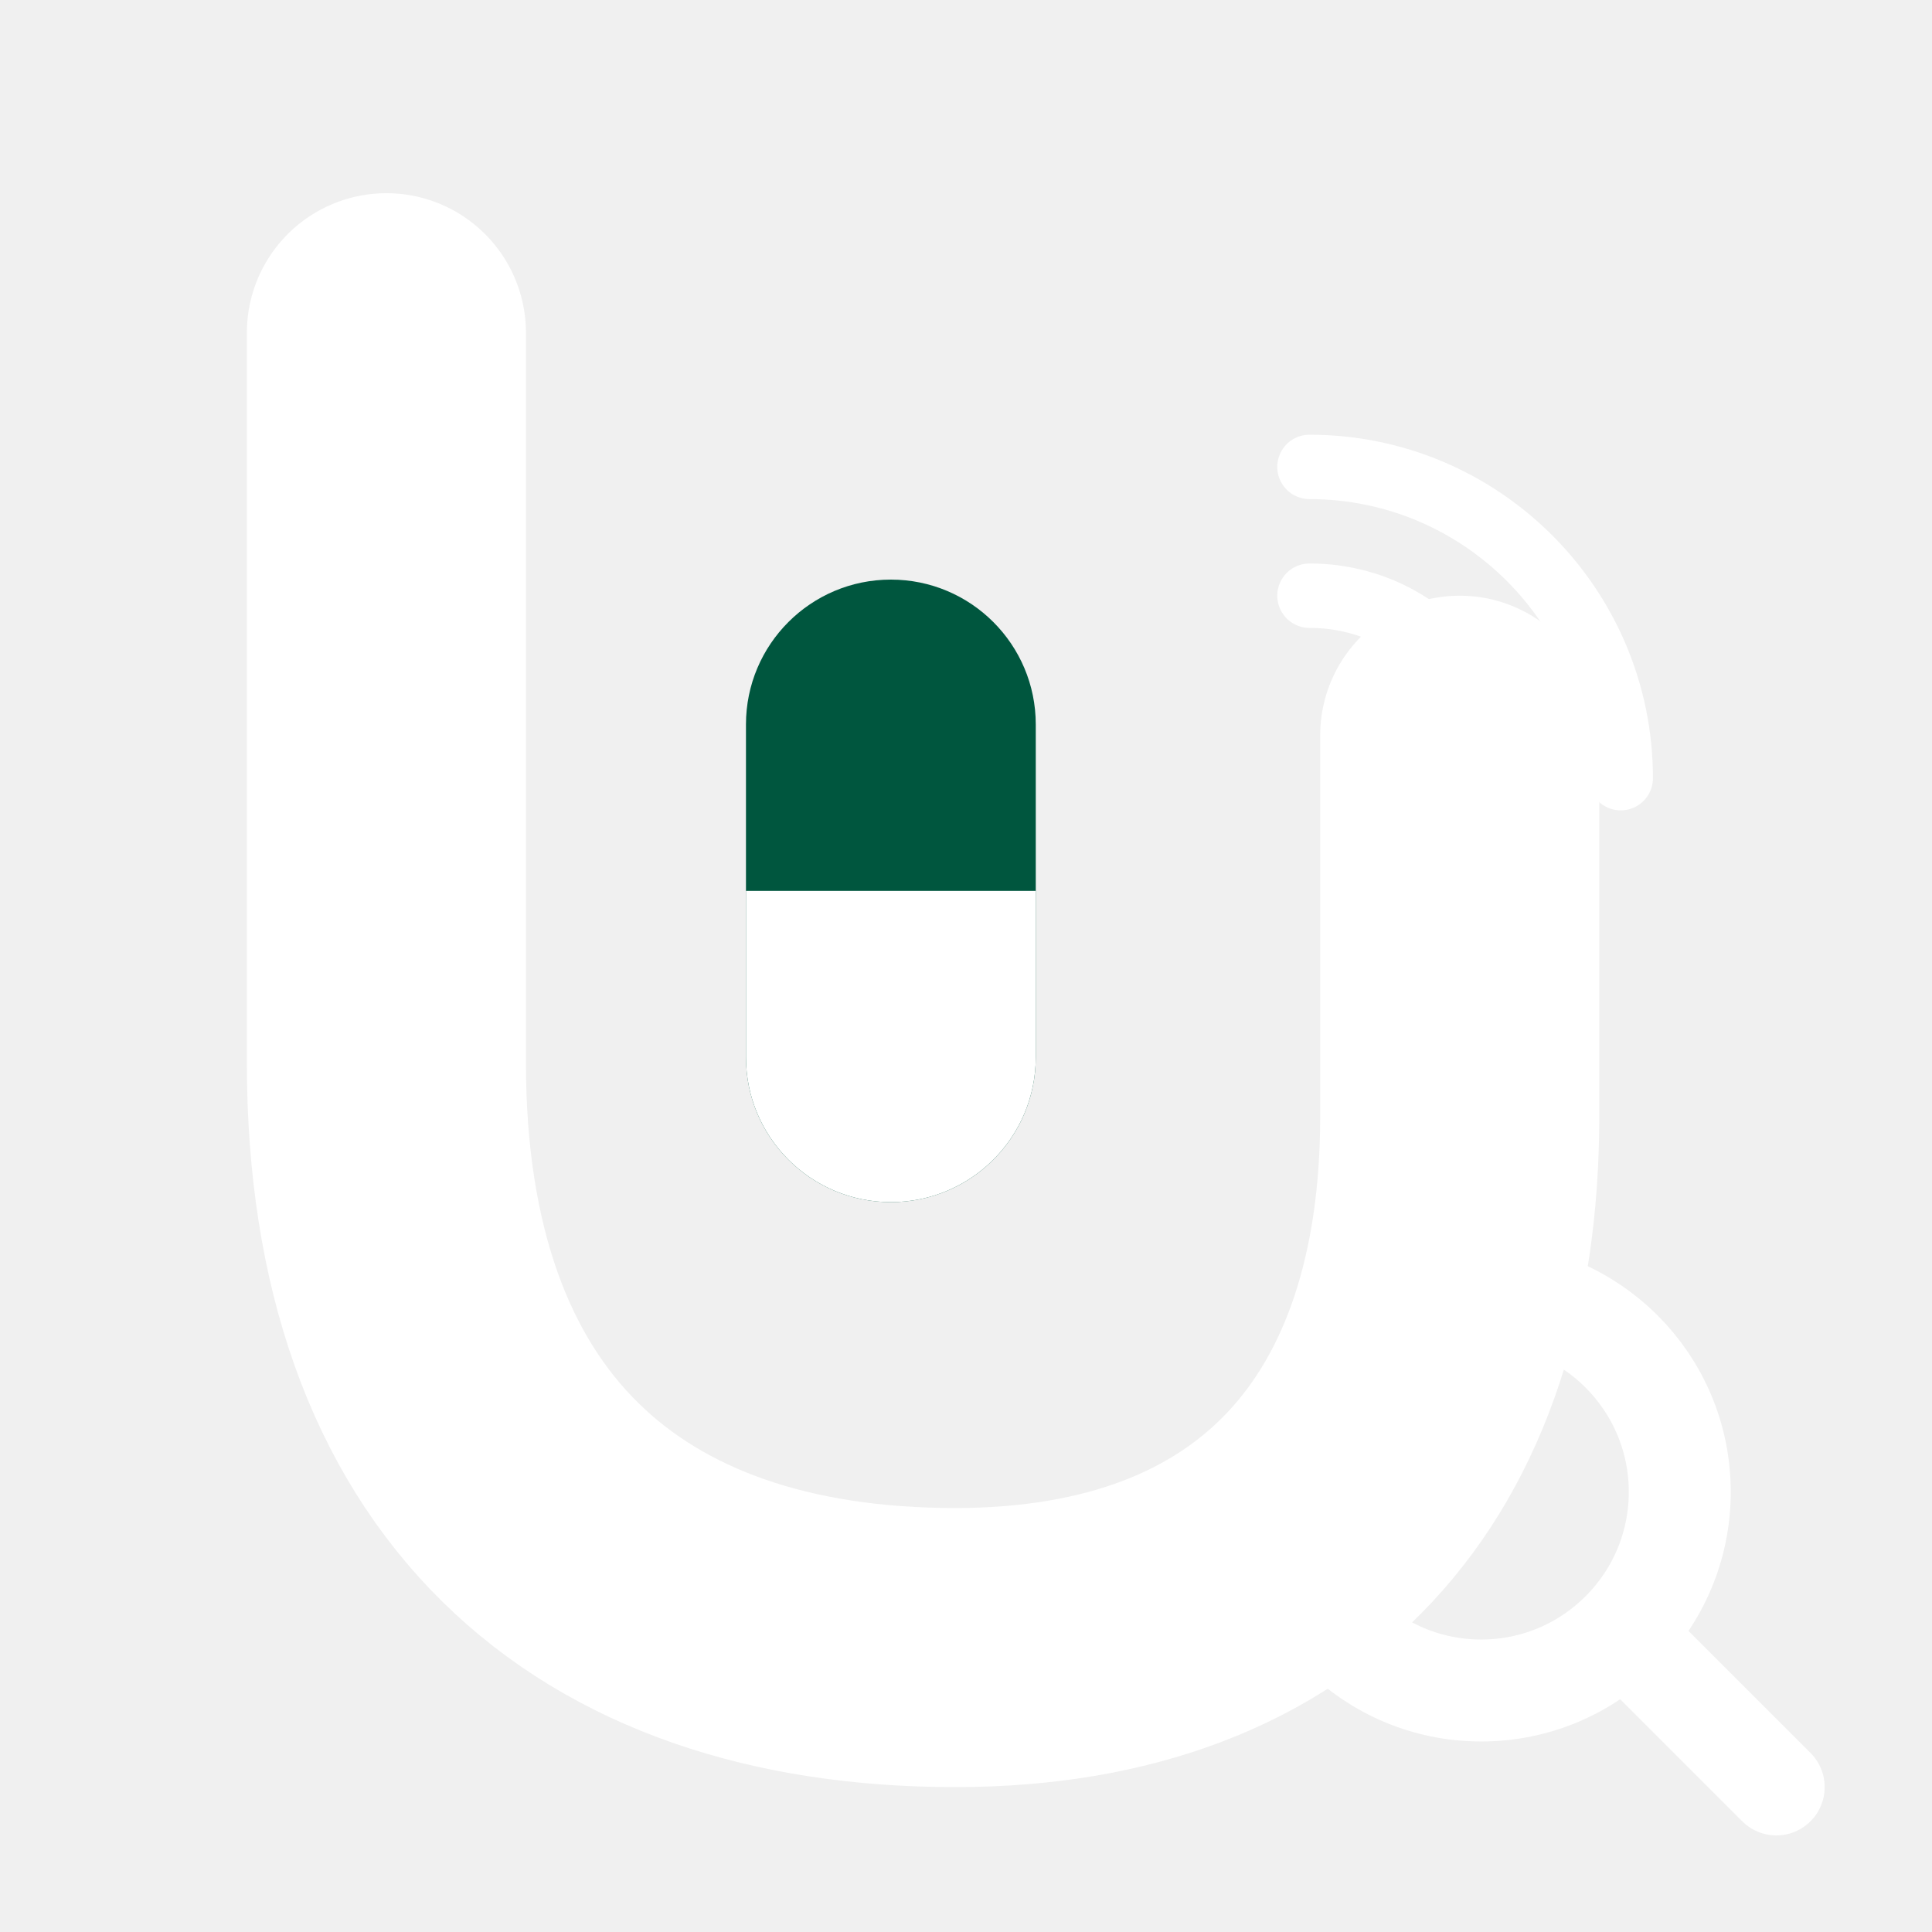
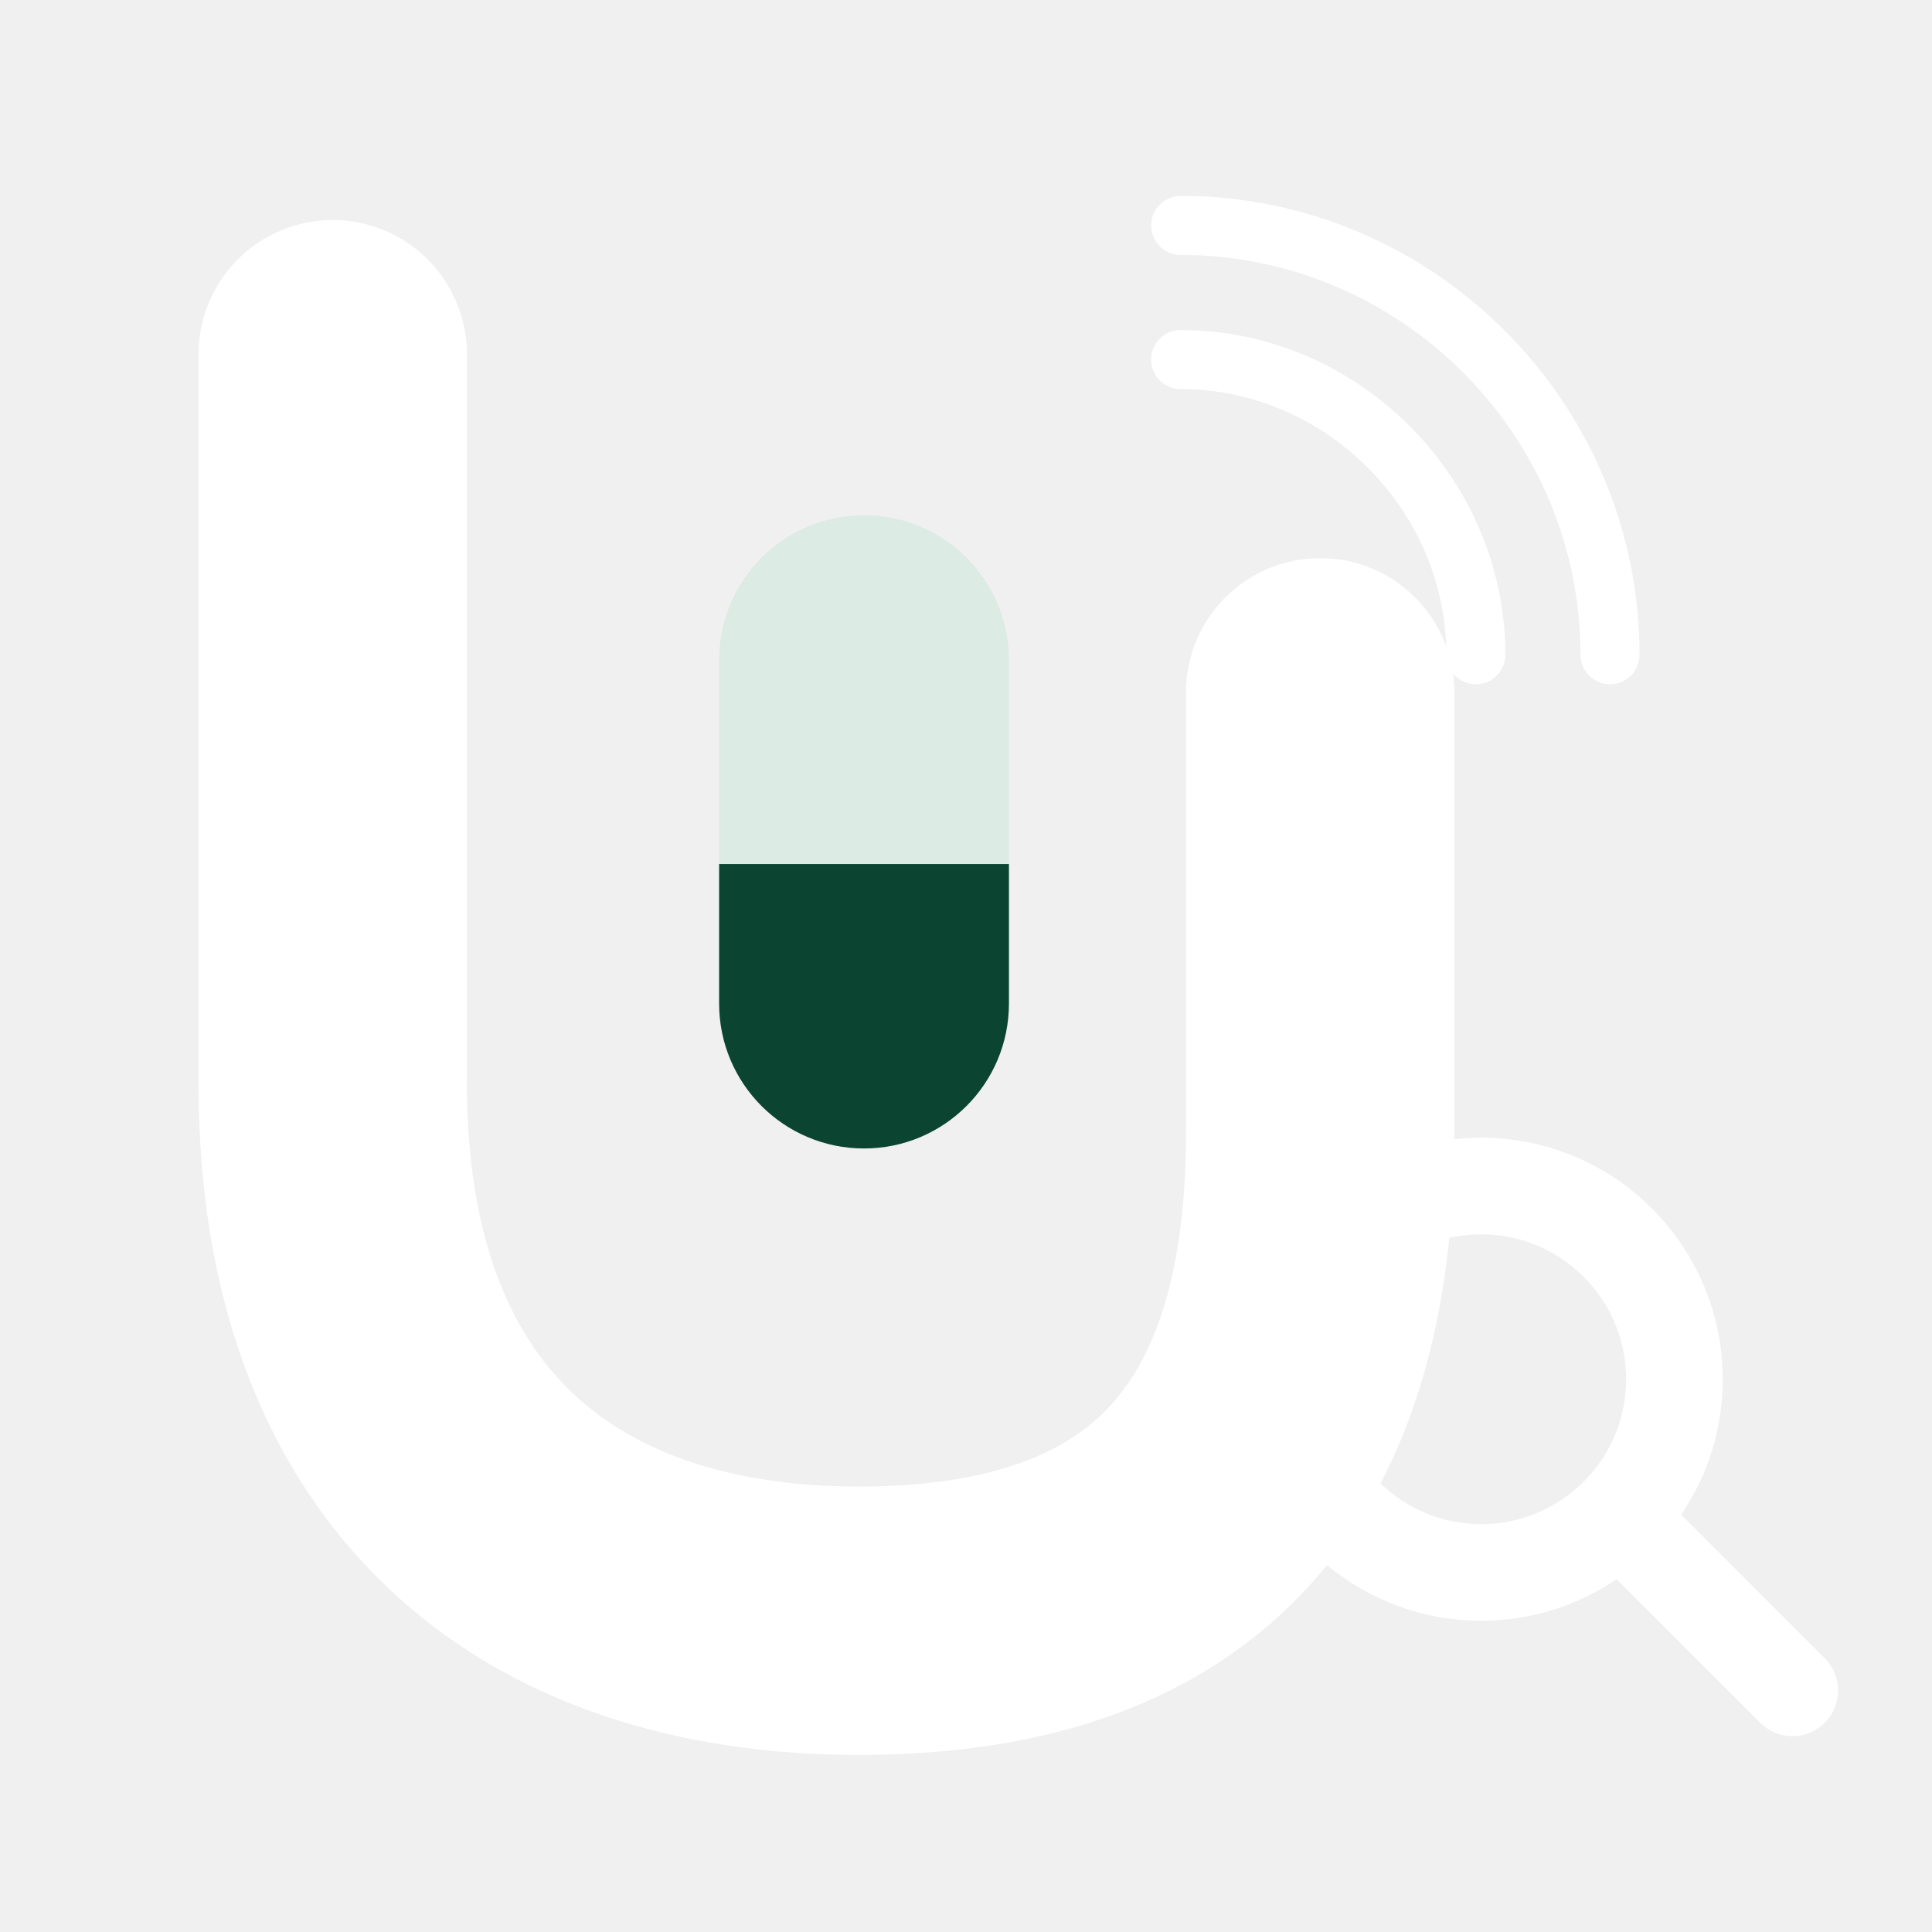
<svg xmlns="http://www.w3.org/2000/svg" viewBox="0 0 360 360" role="img" aria-labelledby="title desc">
  <defs>
-     <linearGradient id="mark-reverse-green" x1="0" y1="0" x2="0.78" y2="1">
-       <stop offset="0" stop-color="#91D438" />
-       <stop offset="0.52" stop-color="#43C65A" />
-       <stop offset="1" stop-color="#00A766" />
+     <linearGradient id="mark-reverse-mark-green" gradientUnits="userSpaceOnUse" x1="100" y1="48" x2="190" y2="316">
+       <stop offset="0" stop-color="#89C840" />
+       <stop offset="0.54" stop-color="#54AF47" />
+       <stop offset="1" stop-color="#0C8F51" />
+     </linearGradient>
+     <linearGradient id="mark-reverse-word-green" gradientUnits="userSpaceOnUse" x1="2" y1="128" x2="102" y2="276">
+       <stop offset="0" stop-color="#69B743" />
+       <stop offset="1" stop-color="#208A49" />
    </linearGradient>
    <clipPath id="mark-reverse-capsule-clip">
-       <rect x="139" y="108" width="54" height="116" rx="27" />
+       <rect x="134" y="96" width="54" height="118" rx="27" />
    </clipPath>
  </defs>
  <g id="uyao-mark-reverse">
-     <g id="mark-body" fill="none" stroke="#FFFFFF" stroke-linecap="round" stroke-linejoin="round">
-       <path d="M72 62V198C72 271 113 307 178 307C239 307 272 270 272 208V137" stroke-width="52" />
-       <circle cx="276" cy="278" r="37" stroke-width="19" />
-       <path d="M302 304L331 333" stroke-width="18" />
+     <path id="u-body" d="M62 66V202C62 270 102 302 160 302C220 302 246 270 246 211V129" fill="none" stroke="#FFFFFF" stroke-width="50" stroke-linecap="round" stroke-linejoin="round" />
+     <g id="capsule" clip-path="url(#mark-reverse-capsule-clip)">
+       <rect x="134" y="96" width="54" height="118" fill="#DCEBE4" />
+       <rect x="134" y="161" width="54" height="53" fill="#0B4431" />
    </g>
-     <g id="capsule" clip-path="url(#mark-reverse-capsule-clip)">
-       <rect x="139" y="108" width="54" height="116" fill="#00563E" />
-       <rect x="139" y="166" width="54" height="58" fill="#FFFFFF" />
+     <g id="search" fill="none" stroke="#FFFFFF" stroke-linecap="round" stroke-linejoin="round">
+       <circle cx="276" cy="257" r="36" stroke-width="18" />
+       <path d="M302 283L334 315" stroke-width="17" />
    </g>
-     <g id="wireless-signal" fill="none" stroke="#FFFFFF" stroke-linecap="round" stroke-width="12">
-       <path d="M244 87C276 87 302 113 302 145" />
-       <path d="M244 111C263 111 278 126 278 145" />
+     <g id="wireless-signal" fill="none" stroke="#FFFFFF" stroke-linecap="round" stroke-width="11">
+       <path d="M220 42C264 42 300 78 300 122" />
+       <path d="M220 67C250 67 275 92 275 122" />
    </g>
  </g>
</svg>
